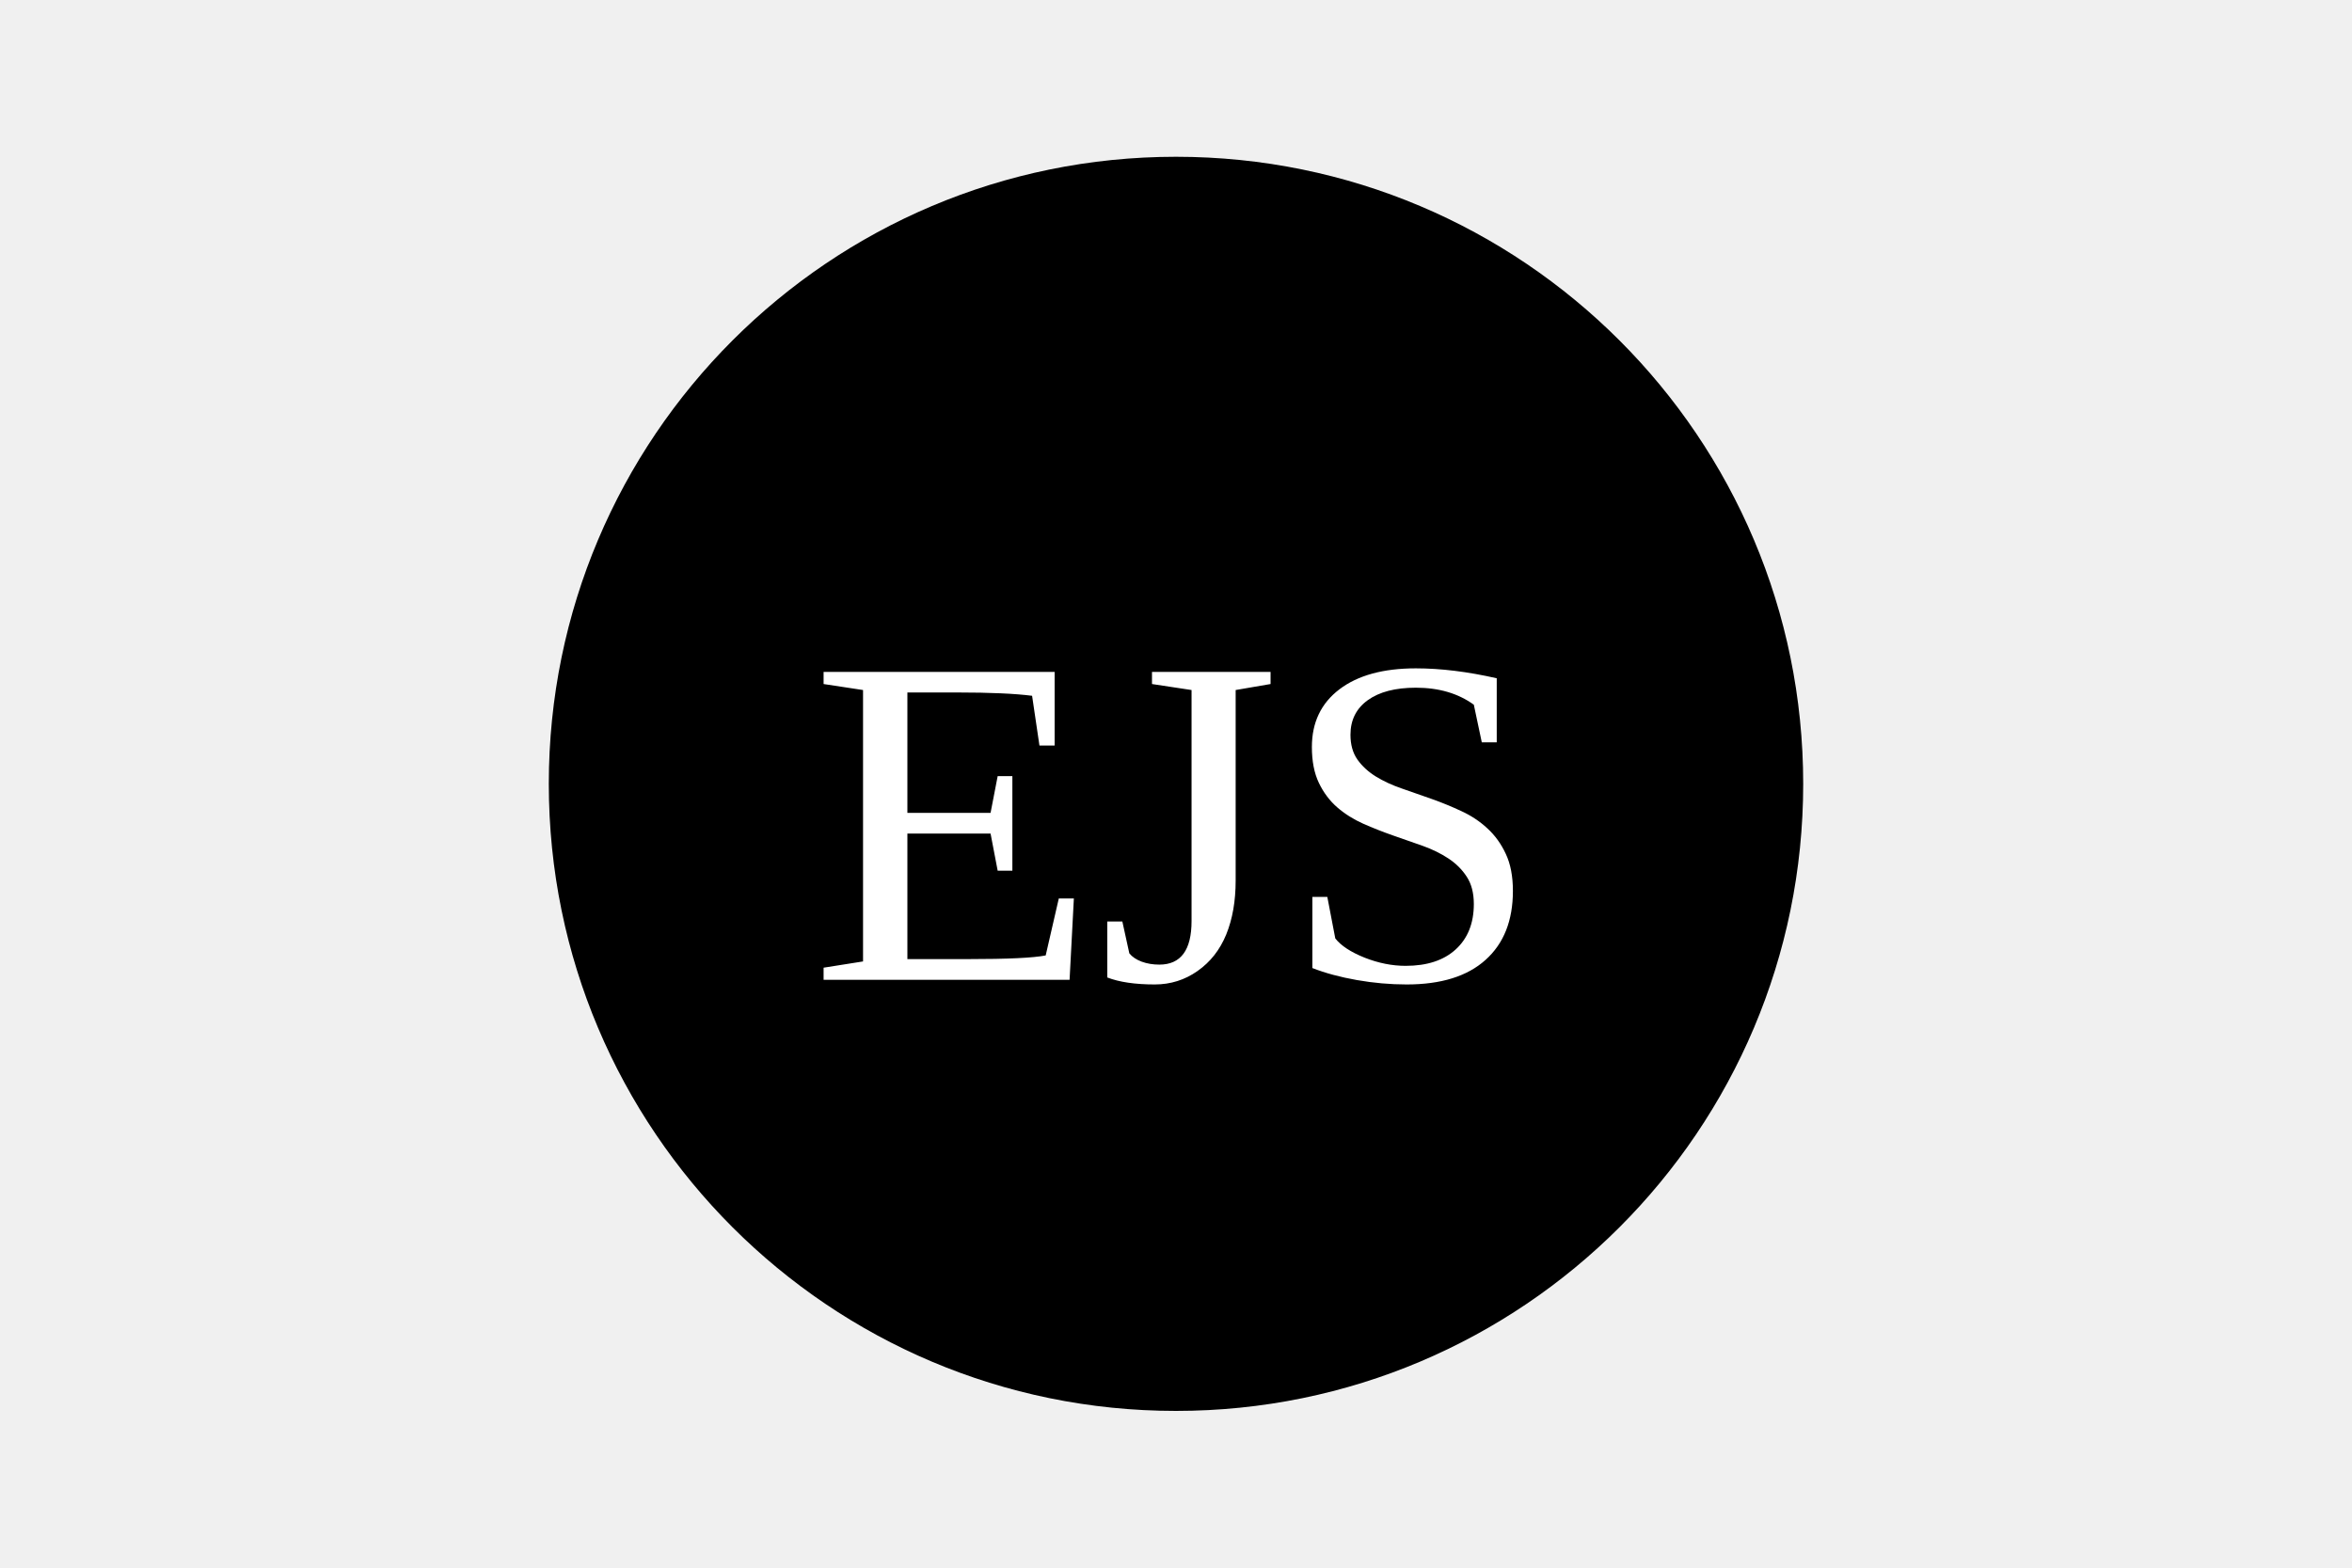
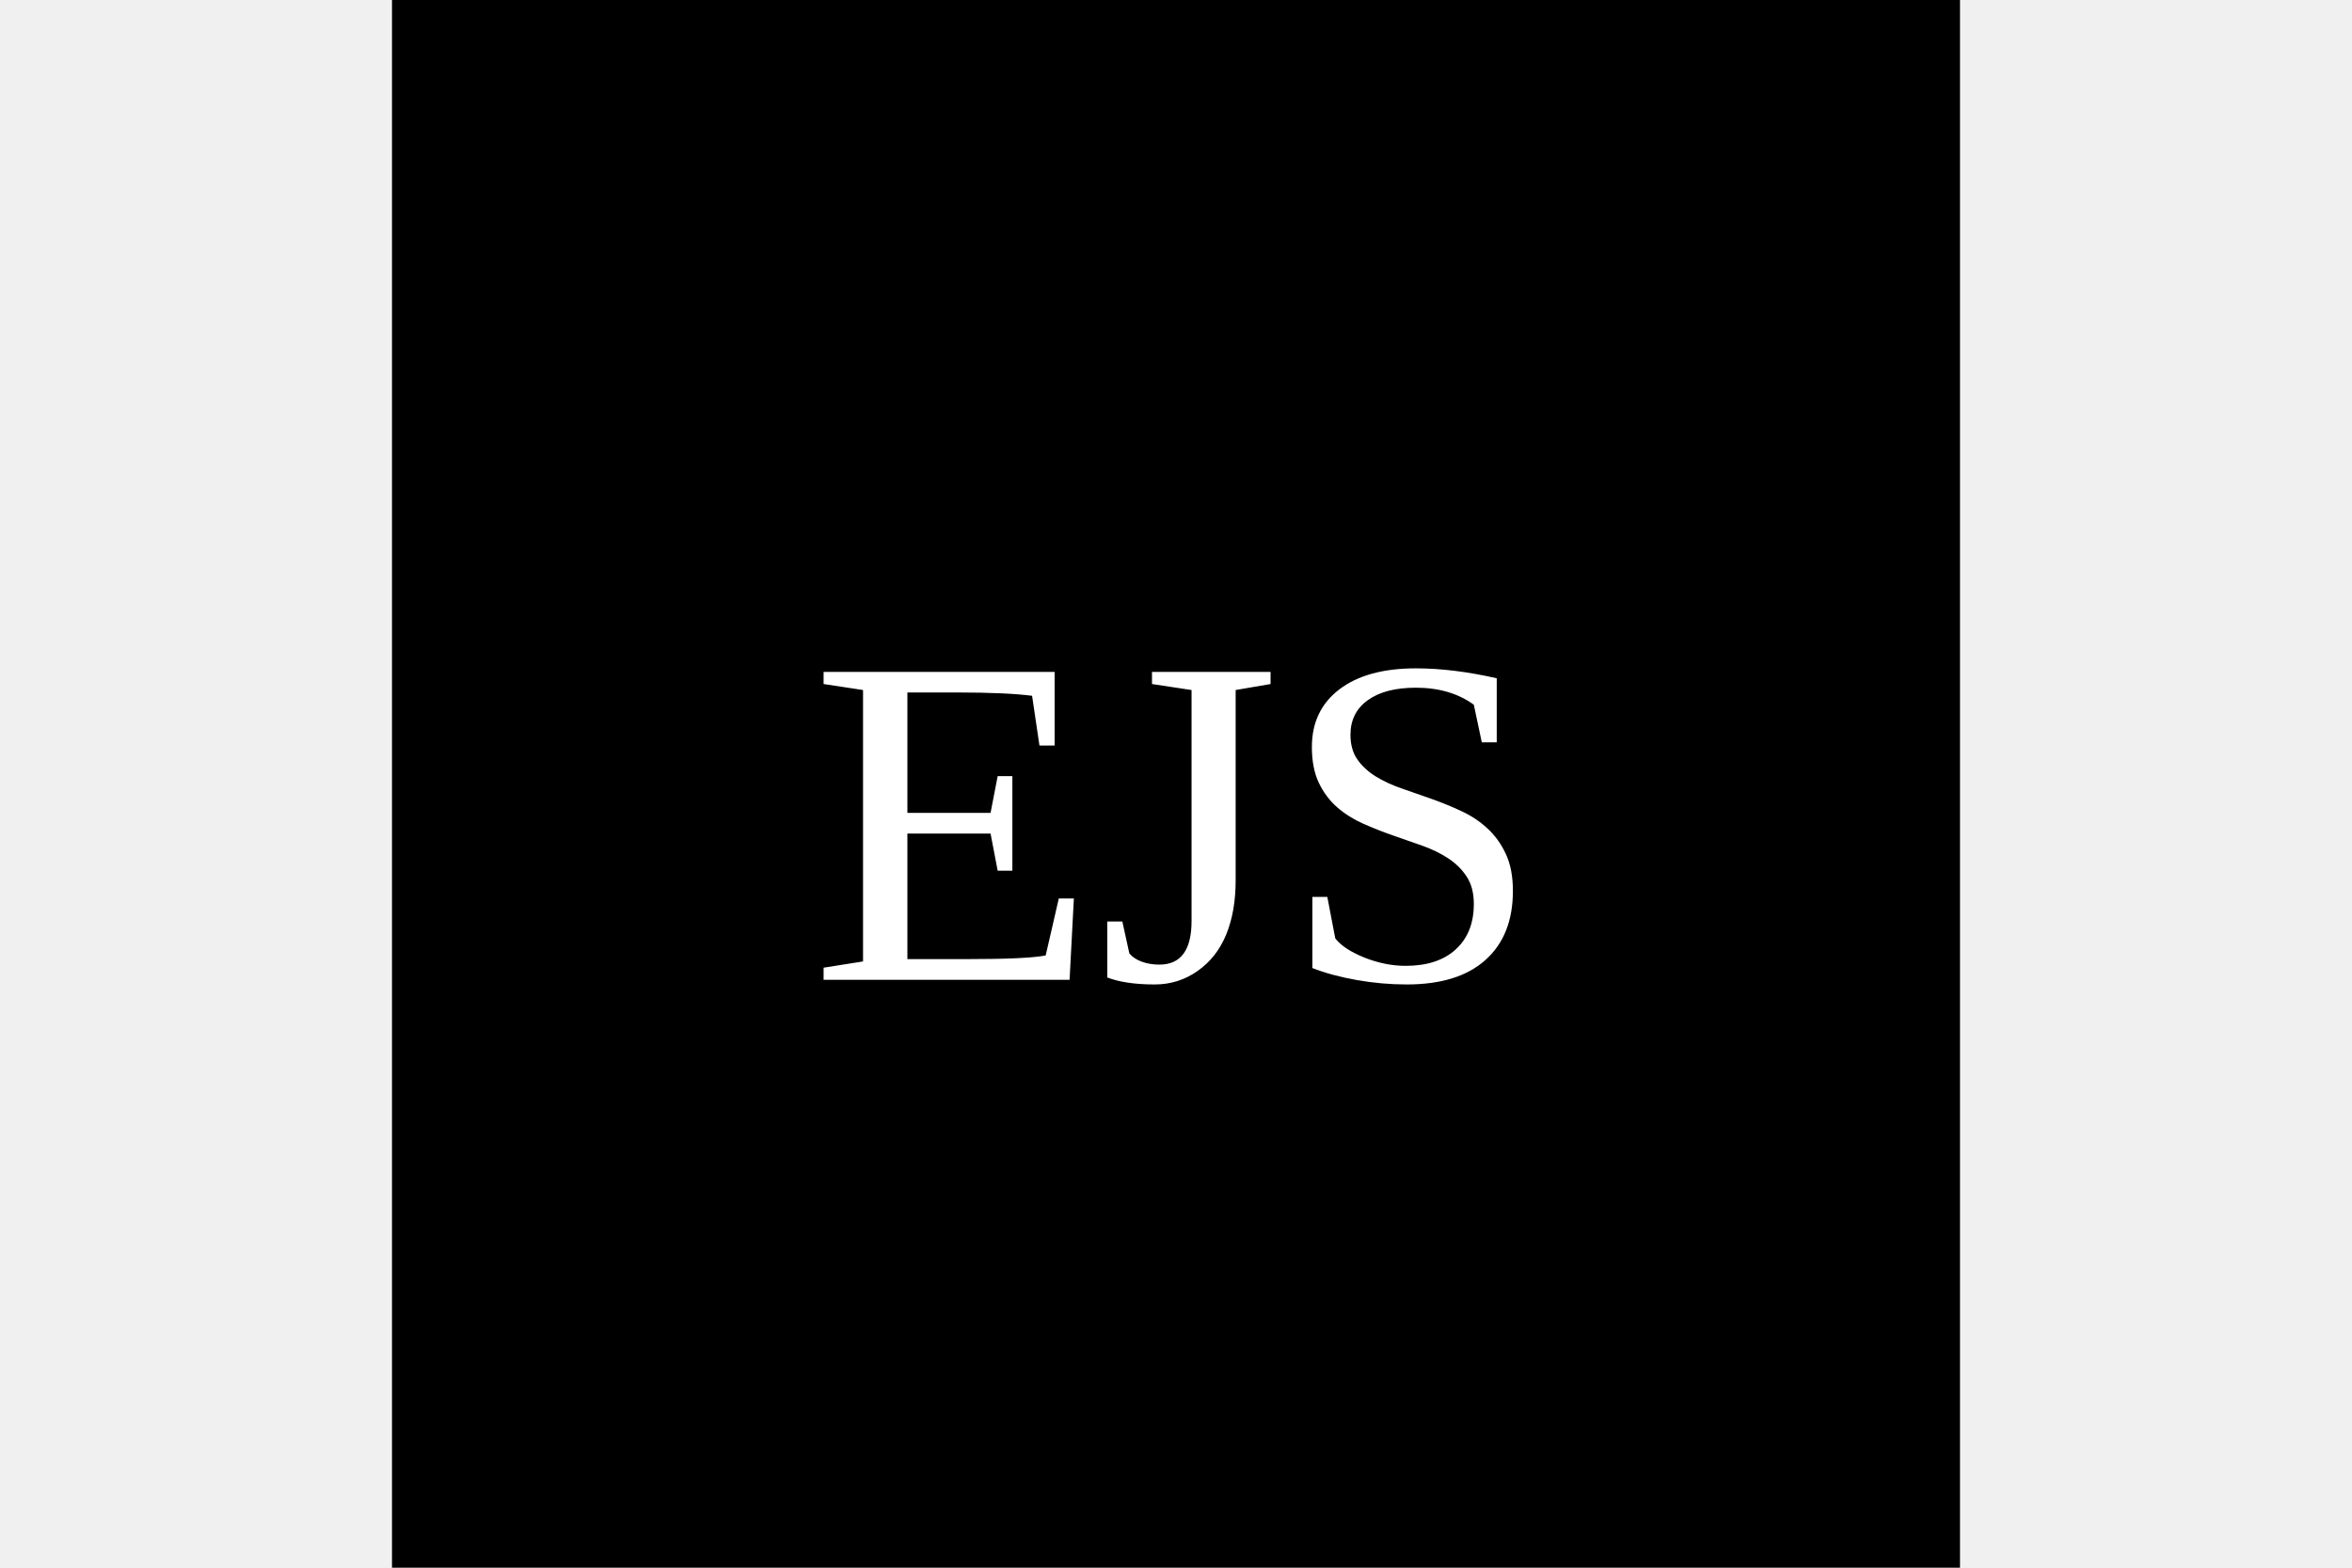
<svg xmlns="http://www.w3.org/2000/svg" version="1.1" width="300" height="200">
-   <circle cx="150" cy="100" r="80" fill="#000000" />
+   <rect x="50" y="0" width="200" height="200" fill="#000000" />
  <text x="150" y="125" font-size="60" text-anchor="middle" fill="#FFFFFF">EJS</text>
</svg>
